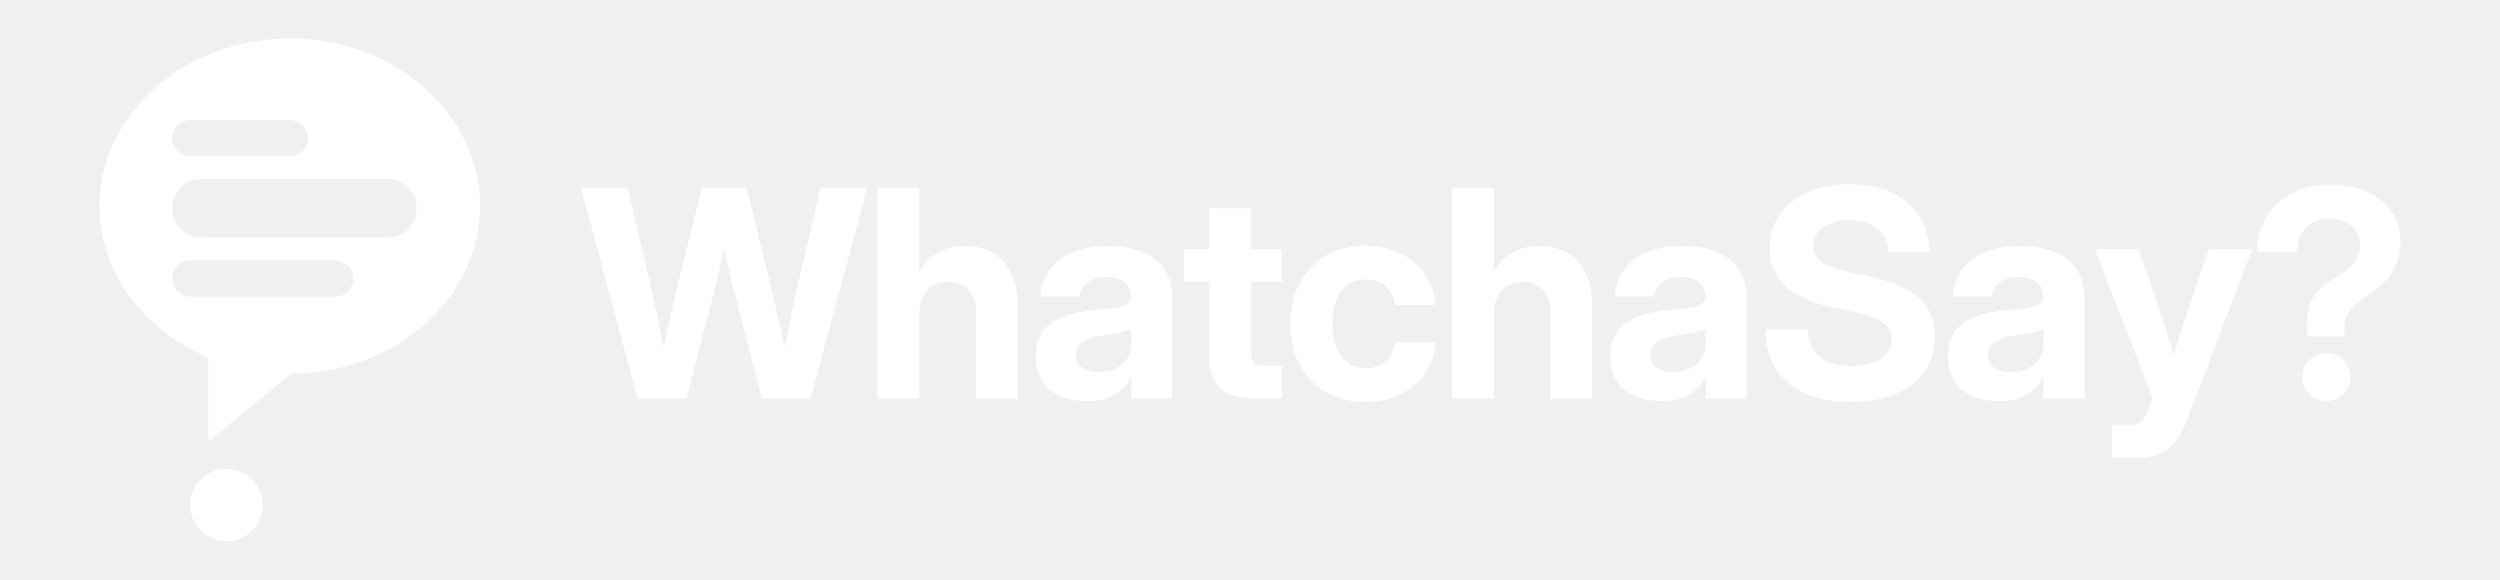
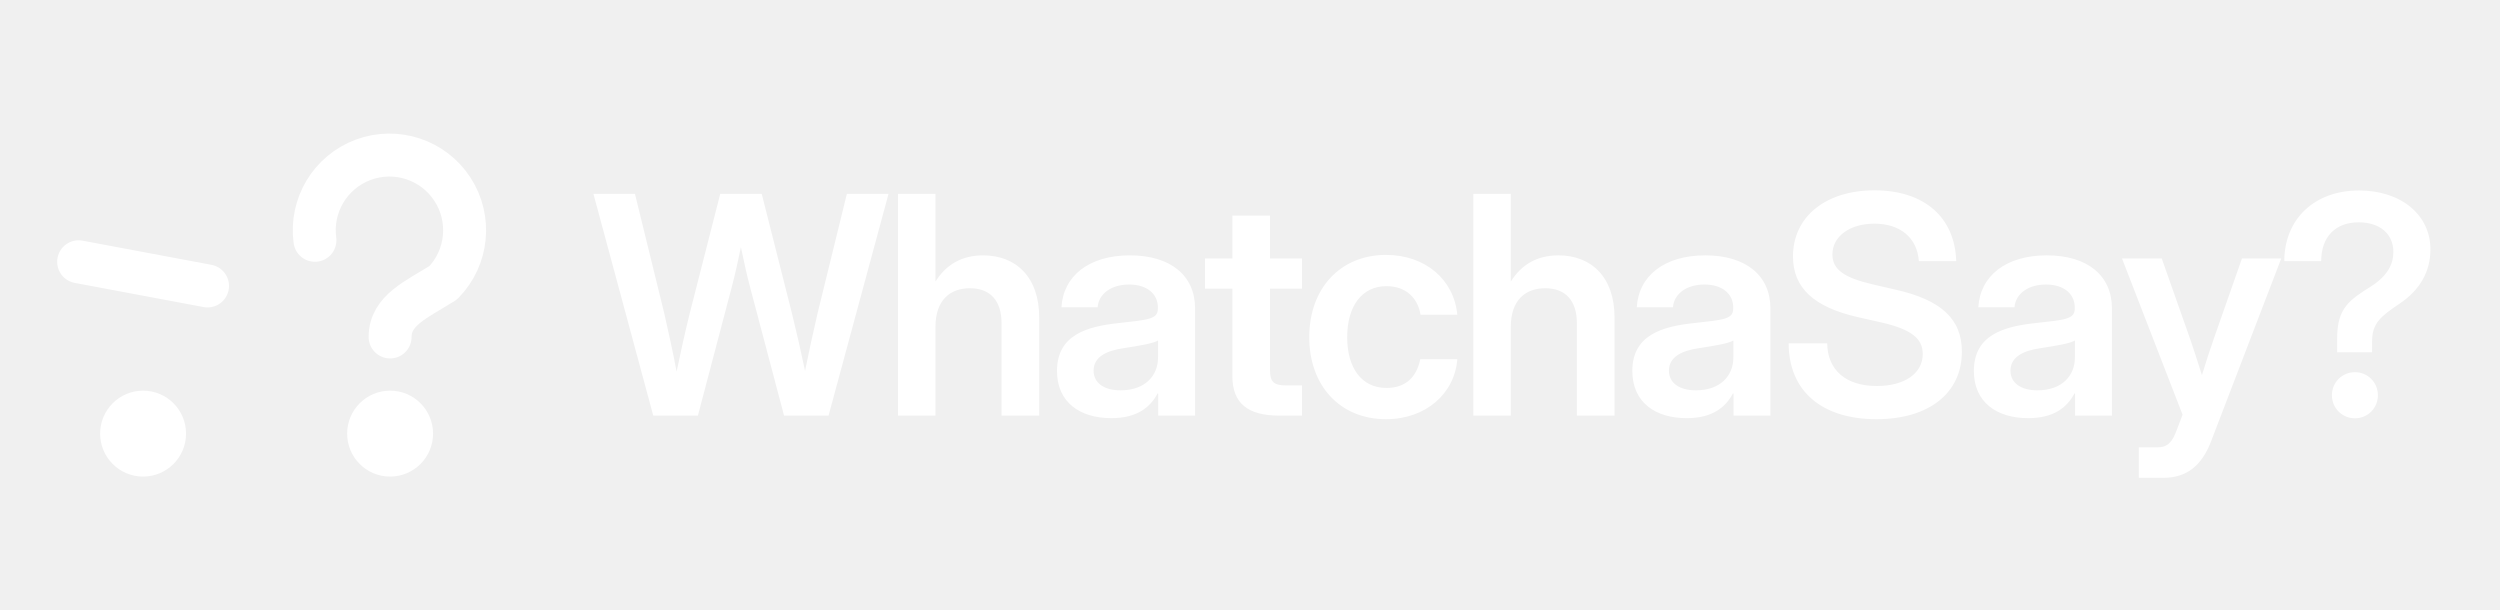
- <svg xmlns="http://www.w3.org/2000/svg" viewBox="0 0 552 128" width="552" height="128">
+ <svg xmlns="http://www.w3.org/2000/svg" viewBox="0 0 525 128" width="525" height="128">
  <g fill="#fff">
-     <g transform="translate(0 -0.5)">
-       <path d="M22 46a42 37 0 1 1 84 0a42 37 0 1 1 -84 0zM46 72L68 80L46 98zM42 27a4 4 0 0 0 0 8h22a4 4 0 0 0 0 -8zM44.5 40a6.5 6.5 0 0 0 0 13h41a6.5 6.5 0 0 0 0 -13zM42 58a4 4 0 0 0 0 8h32a4 4 0 0 0 0 -8zM50 104a8 8 0 1 1 0 16a8 8 0 1 1 0-16z" />
+     <g transform="translate(-15.06 3.10) scale(1.1277)">
+       <path d="M28 46L52 50.5M72 42A14 14 0 1 1 95.9 49.9C91 53 86 55 86 60" fill="none" stroke="#fff" stroke-width="8" stroke-linecap="round" stroke-linejoin="round" />
+       <circle cx="40" cy="78" r="8" fill="#fff" />
+       <circle cx="86" cy="78" r="8" fill="#fff" />
    </g>
-     <path d="M140.781 88.0H151.562L158.125 62.594C158.719 60.312 159.25 57.75 159.875 54.812C160.5 57.75 161.062 60.312 161.625 62.594L168.25 88.0H178.969L191.5 41.438H181.219L175.75 64.562C174.844 68.625 174.0 72.688 173.219 76.719C172.406 72.688 171.5 68.625 170.531 64.562L164.812 41.438H155.0L149.219 64.562C148.25 68.656 147.344 72.75 146.531 76.844C145.75 72.75 144.906 68.656 144.0 64.562L138.531 41.438H128.281Z M202.97 69.656C202.97 64.531 205.626 62.25 209.439 62.25C213.282 62.25 215.501 64.594 215.501 69.031V88.0H224.689V67.344C224.689 59.0 220.157 54.312 213.126 54.312C208.47 54.312 205.189 56.344 202.97 59.969V41.438H193.751V88.0H202.97Z M240.034 88.562C245.096 88.562 247.94 86.562 249.69 83.344H249.815V88.0H258.815V65.625C258.815 58.562 253.627 54.312 244.596 54.312C235.534 54.312 230.159 58.625 229.752 65.438H238.409C238.627 62.906 240.877 61.156 244.315 61.156C247.69 61.156 249.721 62.844 249.721 65.281V65.5C249.721 67.625 247.596 67.906 241.565 68.5C234.69 69.125 228.69 71.25 228.69 78.688C228.69 85.281 233.44 88.562 240.034 88.562ZM242.596 82.156C239.502 82.156 237.502 80.781 237.502 78.438C237.502 75.812 240.002 74.594 243.159 74.125C246.127 73.656 248.721 73.219 249.784 72.625V75.938C249.784 79.5 247.034 82.156 242.596 82.156Z M283.004 55.0H276.254V46.0H267.035V55.0H261.347V62.219H267.035V79.25C267.035 85.25 270.379 88.0 277.629 88.0H283.004V80.781H279.472C276.972 80.781 276.254 80.062 276.254 77.812V62.219H283.004Z M301.474 88.75C310.255 88.75 316.567 83.219 316.974 75.594H308.005C307.411 79.062 305.317 81.312 301.599 81.312C296.974 81.312 294.192 77.531 294.192 71.531C294.192 65.5 296.942 61.688 301.599 61.688C305.286 61.688 307.599 63.969 308.067 67.344H316.974C316.38 59.656 310.161 54.25 301.474 54.25C291.567 54.25 284.911 61.312 284.911 71.531C284.911 81.75 291.536 88.75 301.474 88.75Z M329.819 69.656C329.819 64.531 332.475 62.25 336.288 62.25C340.131 62.25 342.35 64.594 342.35 69.031V88.0H351.538V67.344C351.538 59.0 347.006 54.312 339.975 54.312C335.319 54.312 332.038 56.344 329.819 59.969V41.438H320.6V88.0H329.819Z M366.883 88.562C371.945 88.562 374.789 86.562 376.539 83.344H376.664V88.0H385.664V65.625C385.664 58.562 380.476 54.312 371.445 54.312C362.383 54.312 357.008 58.625 356.601 65.438H365.258C365.476 62.906 367.726 61.156 371.164 61.156C374.539 61.156 376.57 62.844 376.57 65.281V65.5C376.57 67.625 374.445 67.906 368.414 68.5C361.539 69.125 355.539 71.25 355.539 78.688C355.539 85.281 360.289 88.562 366.883 88.562ZM369.445 82.156C366.351 82.156 364.351 80.781 364.351 78.438C364.351 75.812 366.851 74.594 370.008 74.125C372.976 73.656 375.57 73.219 376.633 72.625V75.938C376.633 79.5 373.883 82.156 369.445 82.156Z M408.728 88.75C420.196 88.75 427.196 83.219 427.196 74.25C427.196 67.25 422.79 63.156 412.853 61.062L408.384 60.094C402.665 58.844 400.353 57.25 400.353 54.375C400.353 50.969 403.696 48.594 408.446 48.594C413.446 48.594 416.728 51.312 417.071 55.719H426.071C425.79 46.344 419.134 40.688 408.415 40.688C397.821 40.688 390.728 46.375 390.728 54.844C390.728 61.5 395.196 65.781 404.415 67.781L409.321 68.844C415.228 70.125 417.665 71.875 417.665 74.875C417.665 78.5 414.134 80.844 408.79 80.844C402.821 80.844 399.228 77.844 399.103 72.719H389.821C389.821 82.844 396.79 88.75 408.728 88.75Z M441.448 88.562C446.51 88.562 449.354 86.562 451.104 83.344H451.229V88.0H460.229V65.625C460.229 58.562 455.041 54.312 446.01 54.312C436.948 54.312 431.573 58.625 431.166 65.438H439.823C440.041 62.906 442.291 61.156 445.729 61.156C449.104 61.156 451.135 62.844 451.135 65.281V65.5C451.135 67.625 449.01 67.906 442.979 68.5C436.104 69.125 430.104 71.25 430.104 78.688C430.104 85.281 434.854 88.562 441.448 88.562ZM444.01 82.156C440.916 82.156 438.916 80.781 438.916 78.438C438.916 75.812 441.416 74.594 444.573 74.125C447.541 73.656 450.135 73.219 451.198 72.625V75.938C451.198 79.5 448.448 82.156 444.01 82.156Z M466.261 101.062H472.355C477.48 101.062 480.668 98.594 482.761 93.094L497.293 55.0H487.73L482.168 71.312C481.386 73.656 480.668 76.062 479.949 78.438C479.261 76.062 478.511 73.688 477.761 71.312L472.23 55.0H462.574L475.261 87.875L474.355 90.281C473.48 92.812 472.636 93.781 470.449 93.781H466.261Z M509.419 74.281H517.7V72.312C517.7 68.688 519.856 67.125 523.763 64.531C527.919 61.75 530.044 57.938 530.044 53.25C530.044 45.938 523.669 40.75 514.513 40.75C504.825 40.75 498.356 46.938 498.356 55.719H507.2C507.2 51.125 509.95 48.281 514.419 48.281C518.481 48.281 521.075 50.562 521.075 54.062C521.075 56.5 519.794 58.812 516.606 60.75C511.731 63.594 509.419 65.469 509.419 71.688ZM513.669 88.562C516.606 88.562 518.981 86.219 518.981 83.25C518.981 80.312 516.606 77.938 513.669 77.938C510.731 77.938 508.356 80.312 508.356 83.25C508.356 86.219 510.731 88.562 513.669 88.562Z" />
+     <path d="M137.184 87.281H146.559L153.652 60.344C154.34 57.781 154.934 55.0 155.59 51.906C156.246 55.0 156.84 57.781 157.527 60.344L164.652 87.281H173.996L186.59 40.719H177.84L171.684 65.812C170.746 69.844 169.871 73.875 169.059 77.875C168.215 73.875 167.309 69.844 166.309 65.812L159.965 40.719H151.246L144.84 65.812C143.84 69.875 142.934 73.938 142.09 78.031C141.309 73.938 140.434 69.875 139.496 65.812L133.34 40.719H124.621Z M196.451 68.625C196.451 63.0 199.545 60.531 203.67 60.531C207.889 60.531 210.326 63.062 210.326 67.906V87.281H218.232V66.656C218.232 58.188 213.357 53.625 206.451 53.625C202.014 53.625 198.701 55.531 196.451 59.125V40.719H188.576V87.281H196.451Z M233.375 87.812C238.75 87.812 241.531 85.562 243.094 82.625H243.219V87.281H250.969V64.781C250.969 57.906 245.875 53.625 237.281 53.625C228.656 53.625 223.281 57.969 222.906 64.531H230.5C230.719 61.75 233.281 59.75 237.125 59.75C240.906 59.75 243.156 61.75 243.156 64.562V64.812C243.156 67.062 241.062 67.156 234.937 67.844C228.125 68.562 221.969 70.406 221.969 77.906C221.969 84.5 226.812 87.812 233.375 87.812ZM235.312 81.969C231.875 81.969 229.656 80.438 229.656 77.844C229.656 74.844 232.531 73.625 235.906 73.125C239.156 72.625 242.219 72.125 243.187 71.5V75.062C243.187 78.906 240.469 81.969 235.312 81.969Z M273.424 54.281H266.705V45.281H258.799V54.281H253.049V60.625H258.799V78.969C258.799 84.625 261.955 87.281 268.674 87.281H273.424V80.938H270.049C267.486 80.938 266.705 80.156 266.705 77.812V60.625H273.424Z M291.066 88.031C299.41 88.031 305.472 82.656 306.035 75.438H298.254C297.504 79.094 295.285 81.469 291.16 81.469C285.972 81.469 282.91 77.312 282.91 70.812C282.91 64.281 286.004 60.094 291.16 60.094C295.254 60.094 297.722 62.562 298.316 66.094H306.035C305.347 58.75 299.347 53.531 291.066 53.531C281.41 53.531 274.941 60.625 274.941 70.812C274.941 81.0 281.41 88.031 291.066 88.031Z M317.271 68.625C317.271 63.0 320.365 60.531 324.49 60.531C328.709 60.531 331.146 63.062 331.146 67.906V87.281H339.052V66.656C339.052 58.188 334.177 53.625 327.271 53.625C322.834 53.625 319.521 55.531 317.271 59.125V40.719H309.396V87.281H317.271Z M354.195 87.812C359.57 87.812 362.351 85.562 363.914 82.625H364.039V87.281H371.789V64.781C371.789 57.906 366.695 53.625 358.101 53.625C349.476 53.625 344.101 57.969 343.726 64.531H351.32C351.539 61.75 354.101 59.75 357.945 59.75C361.726 59.75 363.976 61.75 363.976 64.562V64.812C363.976 67.062 361.882 67.156 355.757 67.844C348.945 68.562 342.789 70.406 342.789 77.906C342.789 84.5 347.632 87.812 354.195 87.812ZM356.132 81.969C352.695 81.969 350.476 80.438 350.476 77.844C350.476 74.844 353.351 73.625 356.726 73.125C359.976 72.625 363.039 72.125 364.007 71.5V75.062C364.007 78.906 361.289 81.969 356.132 81.969Z M394.056 88.031C405.087 88.031 411.994 82.531 411.994 73.844C411.994 67.0 407.65 62.969 397.994 60.812L393.275 59.719C387.212 58.312 384.806 56.562 384.806 53.438C384.806 49.625 388.462 46.969 393.619 46.969C399.056 46.969 402.619 49.938 402.962 54.844H410.806C410.525 45.594 404.056 39.969 393.65 39.969C383.369 39.969 376.525 45.531 376.525 53.844C376.525 60.375 380.806 64.469 390.119 66.594L395.119 67.719C401.337 69.156 403.775 71.062 403.775 74.344C403.775 78.438 399.931 81.062 394.119 81.062C387.65 81.062 383.775 77.719 383.712 72.094H375.619C375.619 82.062 382.525 88.031 394.056 88.031Z M425.917 87.812C431.292 87.812 434.074 85.562 435.636 82.625H435.761V87.281H443.511V64.781C443.511 57.906 438.417 53.625 429.824 53.625C421.199 53.625 415.824 57.969 415.449 64.531H423.042C423.261 61.75 425.824 59.75 429.667 59.75C433.449 59.75 435.699 61.75 435.699 64.562V64.812C435.699 67.062 433.605 67.156 427.48 67.844C420.667 68.562 414.511 70.406 414.511 77.906C414.511 84.5 419.355 87.812 425.917 87.812ZM427.855 81.969C424.417 81.969 422.199 80.438 422.199 77.844C422.199 74.844 425.074 73.625 428.449 73.125C431.699 72.625 434.761 72.125 435.73 71.5V75.062C435.73 78.906 433.011 81.969 427.855 81.969Z M449.154 100.344H454.31C459.091 100.344 462.341 97.875 464.31 92.719L479.06 54.281H470.81L464.779 71.469C463.935 73.906 463.154 76.344 462.404 78.781C461.654 76.344 460.841 73.906 460.029 71.469L453.966 54.281H445.622L458.341 87.094L457.122 90.281C456.185 92.875 455.185 93.938 453.06 93.938H449.154Z M490.796 73.969H498.14V71.656C498.14 67.844 499.984 66.406 503.984 63.719C508.202 60.875 510.39 57.0 510.39 52.375C510.39 45.125 504.234 40.0 495.39 40.0C485.984 40.0 479.702 46.062 479.702 54.844H487.452C487.452 49.75 490.421 46.688 495.327 46.688C499.796 46.688 502.609 49.125 502.609 52.938C502.609 55.469 501.359 57.906 498.046 60.062C493.39 63.0 490.796 64.625 490.796 71.094ZM494.546 87.844C497.234 87.844 499.359 85.688 499.359 83.0C499.359 80.312 497.234 78.156 494.546 78.156C491.827 78.156 489.702 80.312 489.702 83.0C489.702 85.688 491.827 87.844 494.546 87.844Z" />
  </g>
</svg>
